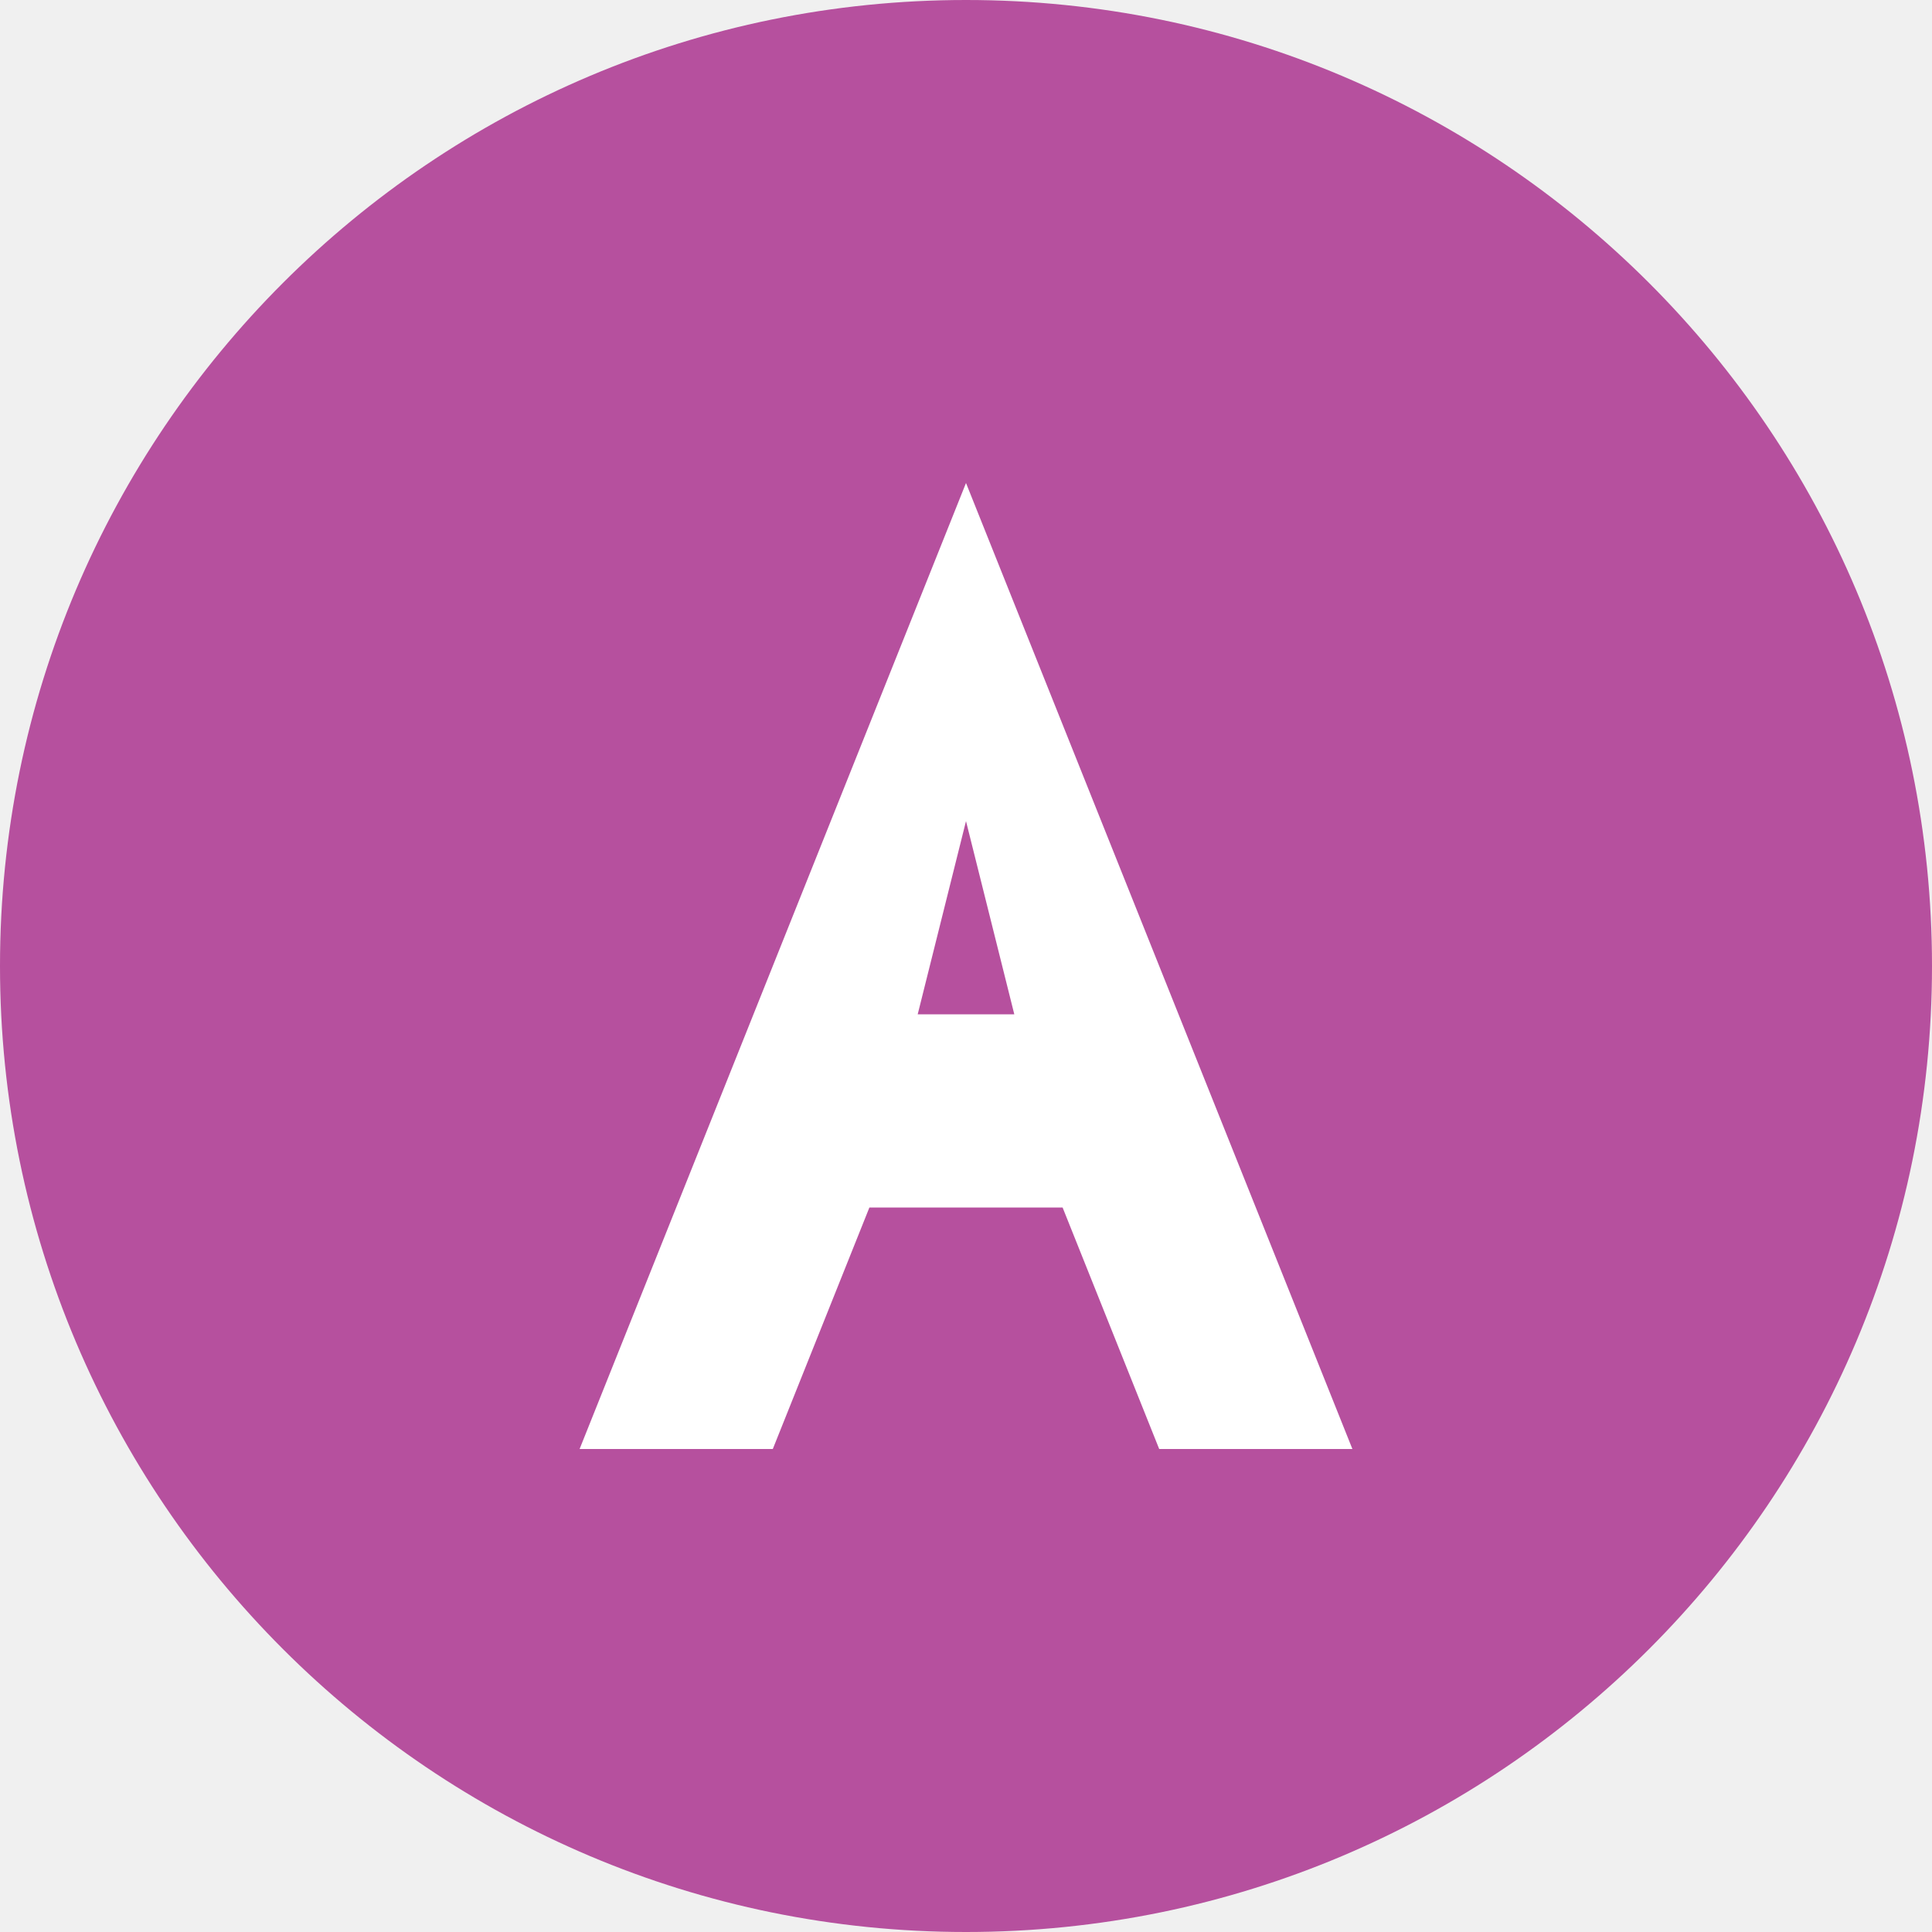
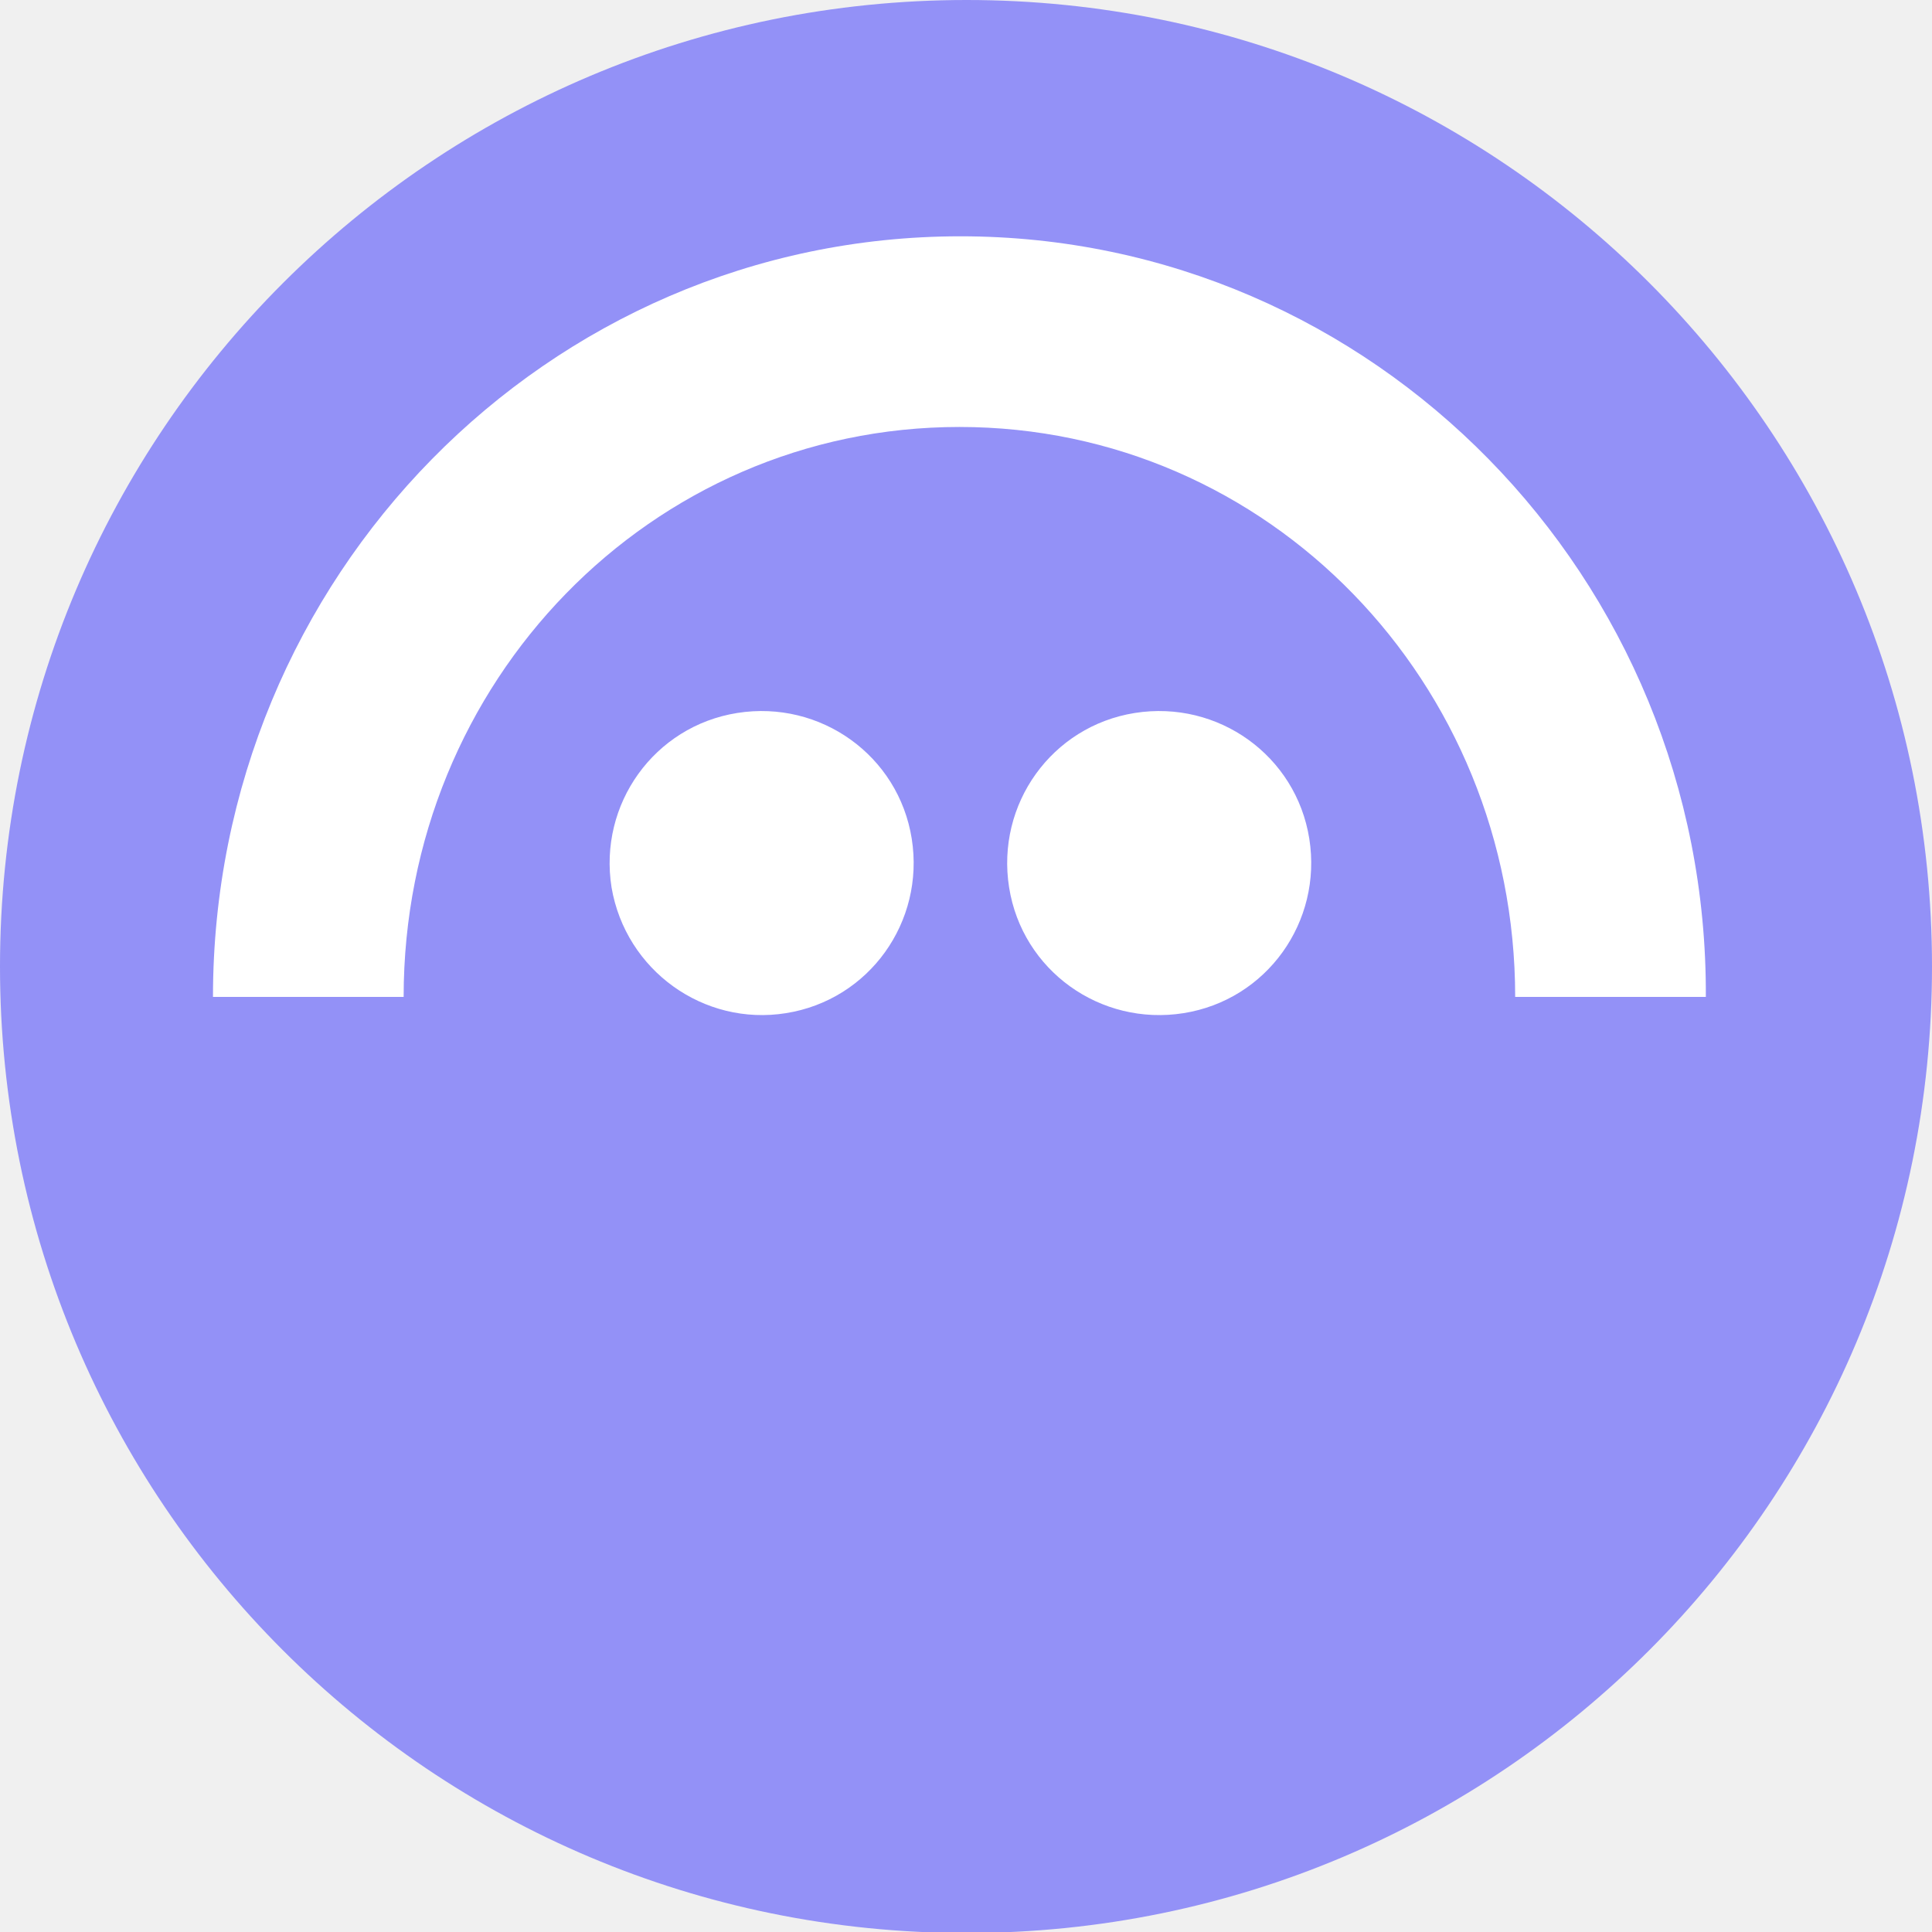
- <svg xmlns="http://www.w3.org/2000/svg" viewBox="0 0 40 40" fill="none">
-   <circle cx="20" cy="20" r="20" fill="#B6509E" />
-   <path d="M20 10L12 30H16L18 25H22L24 30H28L20 10ZM19 21L20 17L21 21H19Z" fill="white" />
+ <svg xmlns="http://www.w3.org/2000/svg" version="1.1" id="Layer_1" x="0px" y="0px" viewBox="0 0 190.5 190.5" enable-background="new 0 0 190.5 190.5" xml:space="preserve">
+   <g>
+     <path fill="#9391F7" d="M190.5,95.3C190.5,42.6,147.9,0,95.3,0S0,42.6,0,95.3s42.6,95.3,95.3,95.3S190.5,147.9,190.5,95.3   L190.5,95.3z" />
+     <path fill="#FFFFFF" d="M77.5,99.9c8.2-1.3,13.7-9,12.4-17.2c-1.3-8.2-9-13.7-17.2-12.4c-8.2,1.3-13.7,9-12.4,17.2   C61.7,95.7,69.4,101.2,77.5,99.9L77.5,99.9z M116.7,99.9c8.2-1.3,13.7-9,12.4-17.2c-1.3-8.2-9-13.7-17.2-12.4   c-8.2,1.3-13.7,9-12.4,17.2C100.8,95.7,108.5,101.2,116.7,99.9L116.7,99.9z" />
+     <path fill="#FFFFFF" d="M94.7,23.3C54,23.3,21,56.9,21,98.3h18.8c0-31.1,24.4-56.2,54.8-56.2c30.5,0,54.8,25.2,54.8,56.2h18.8   C168.4,56.9,135.4,23.3,94.7,23.3L94.7,23.3L94.7,23.3z" />
+   </g>
</svg>
